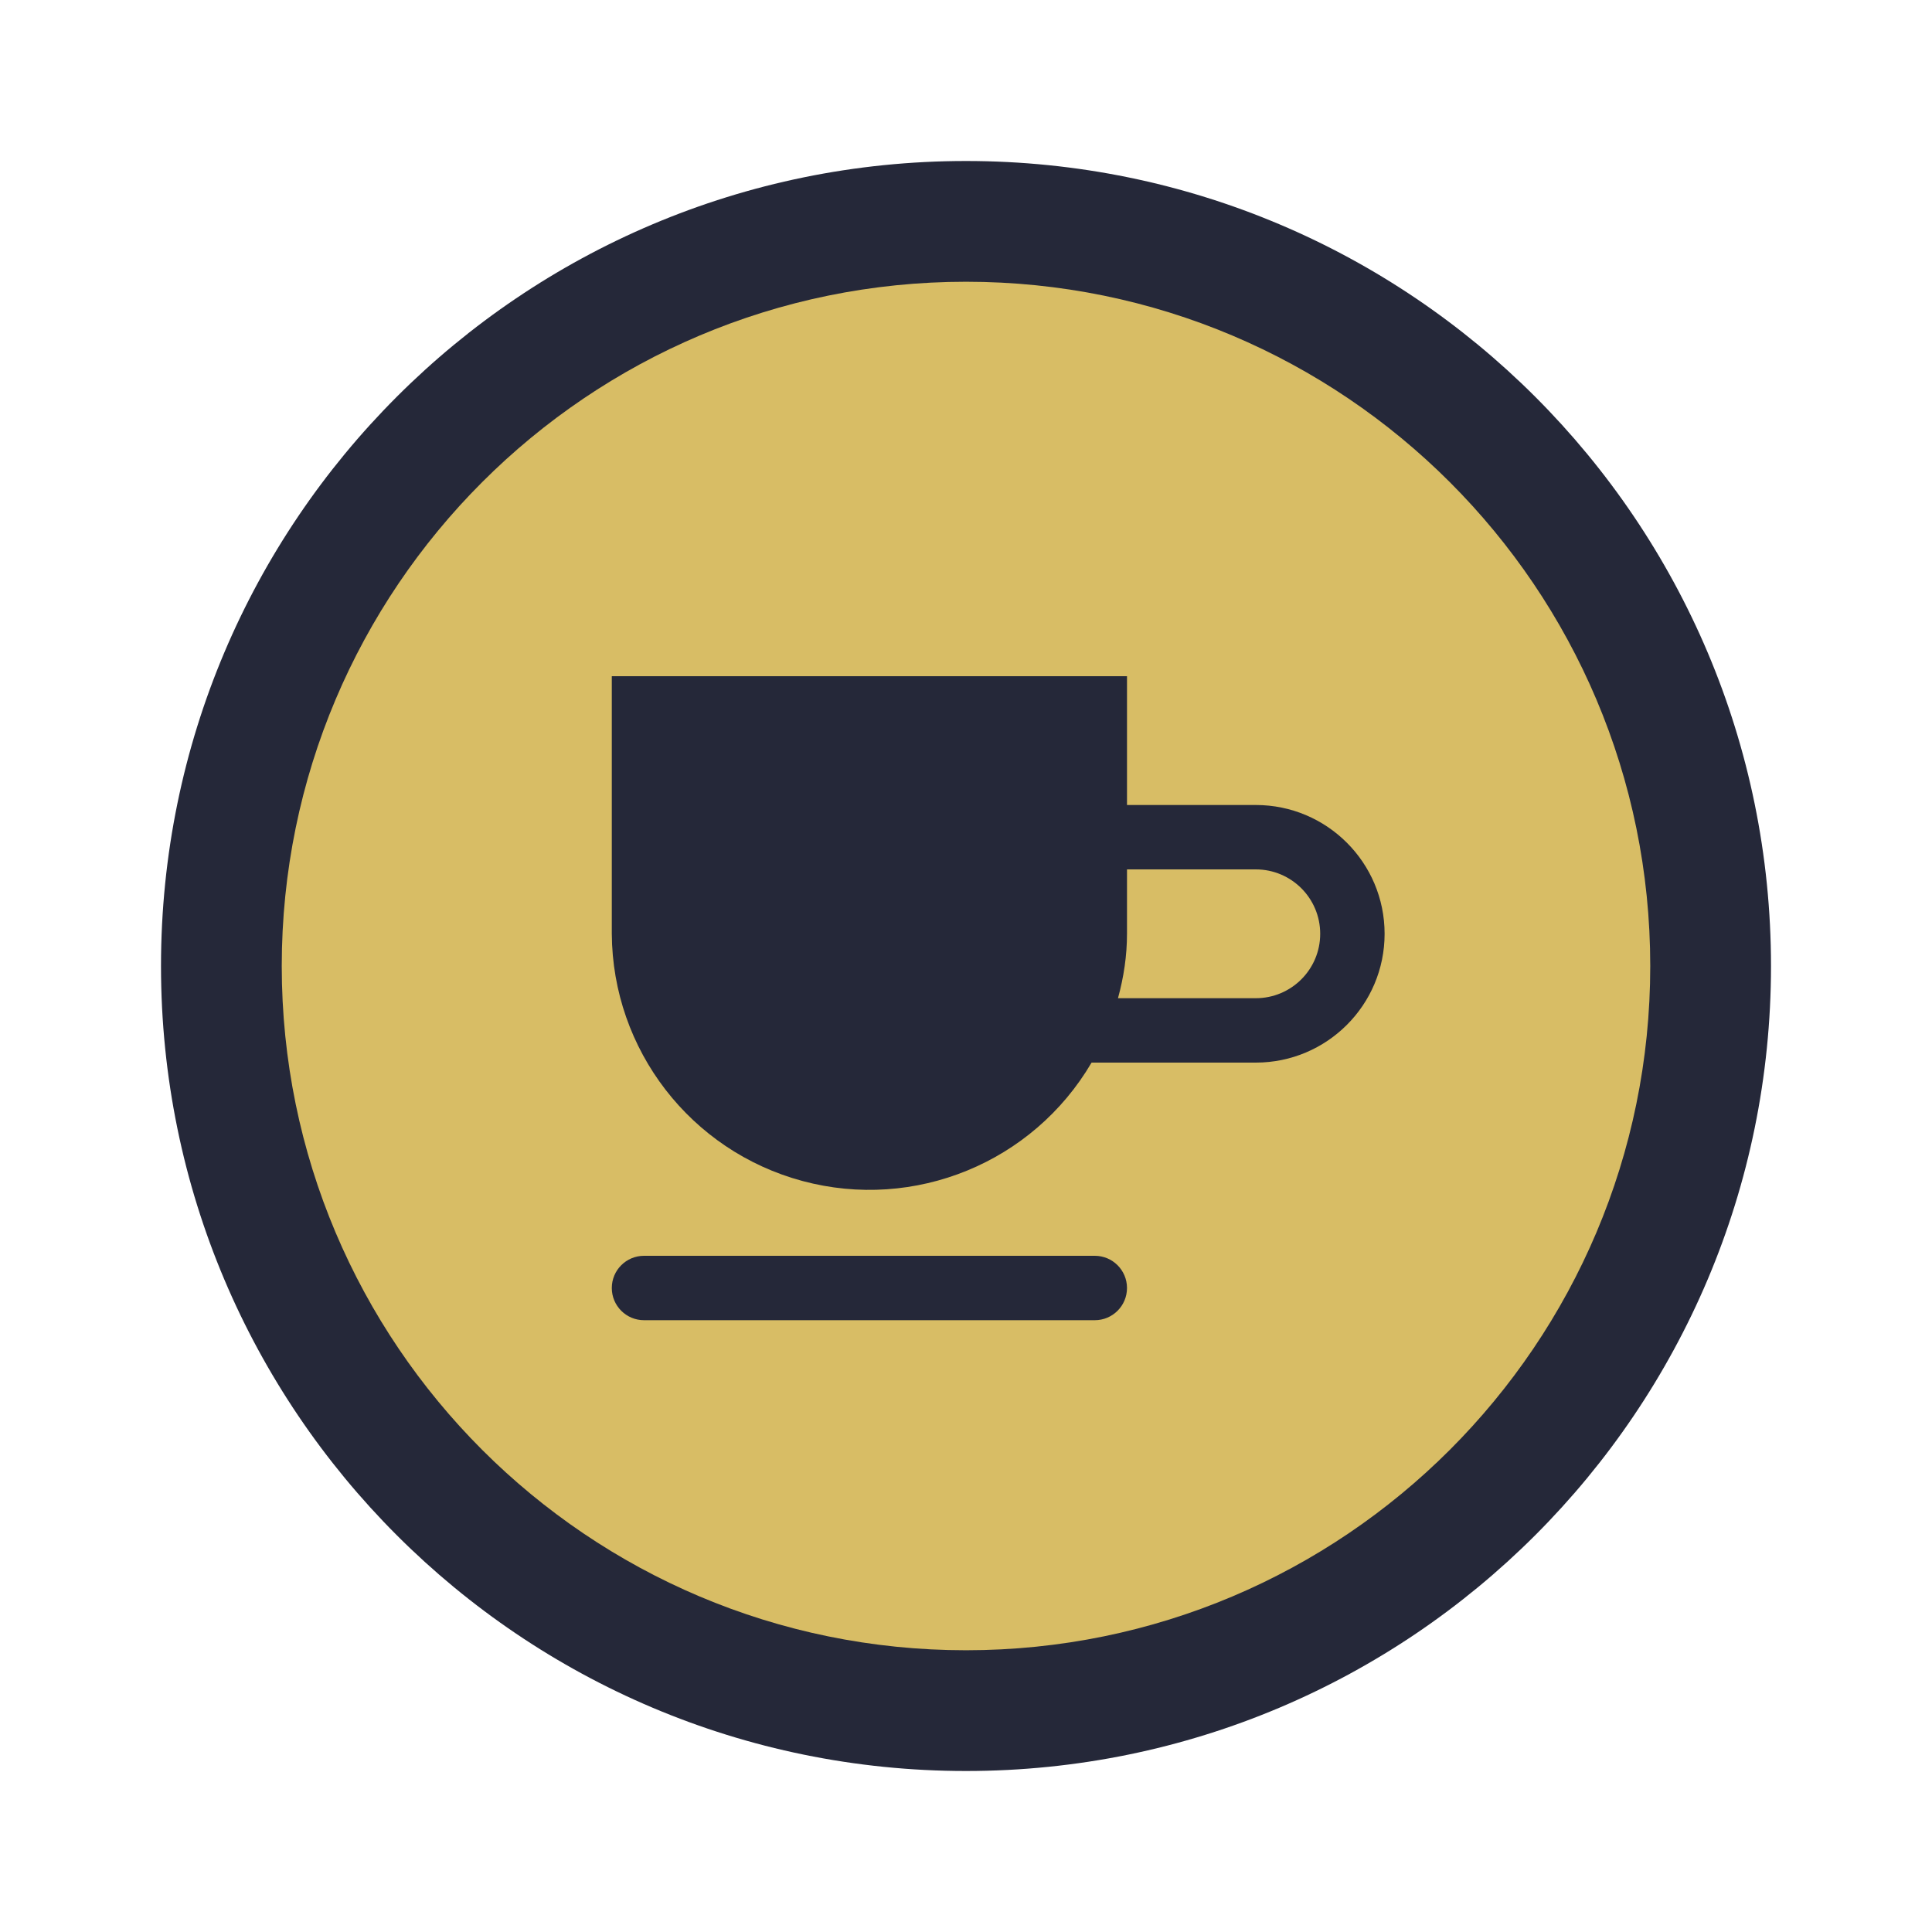
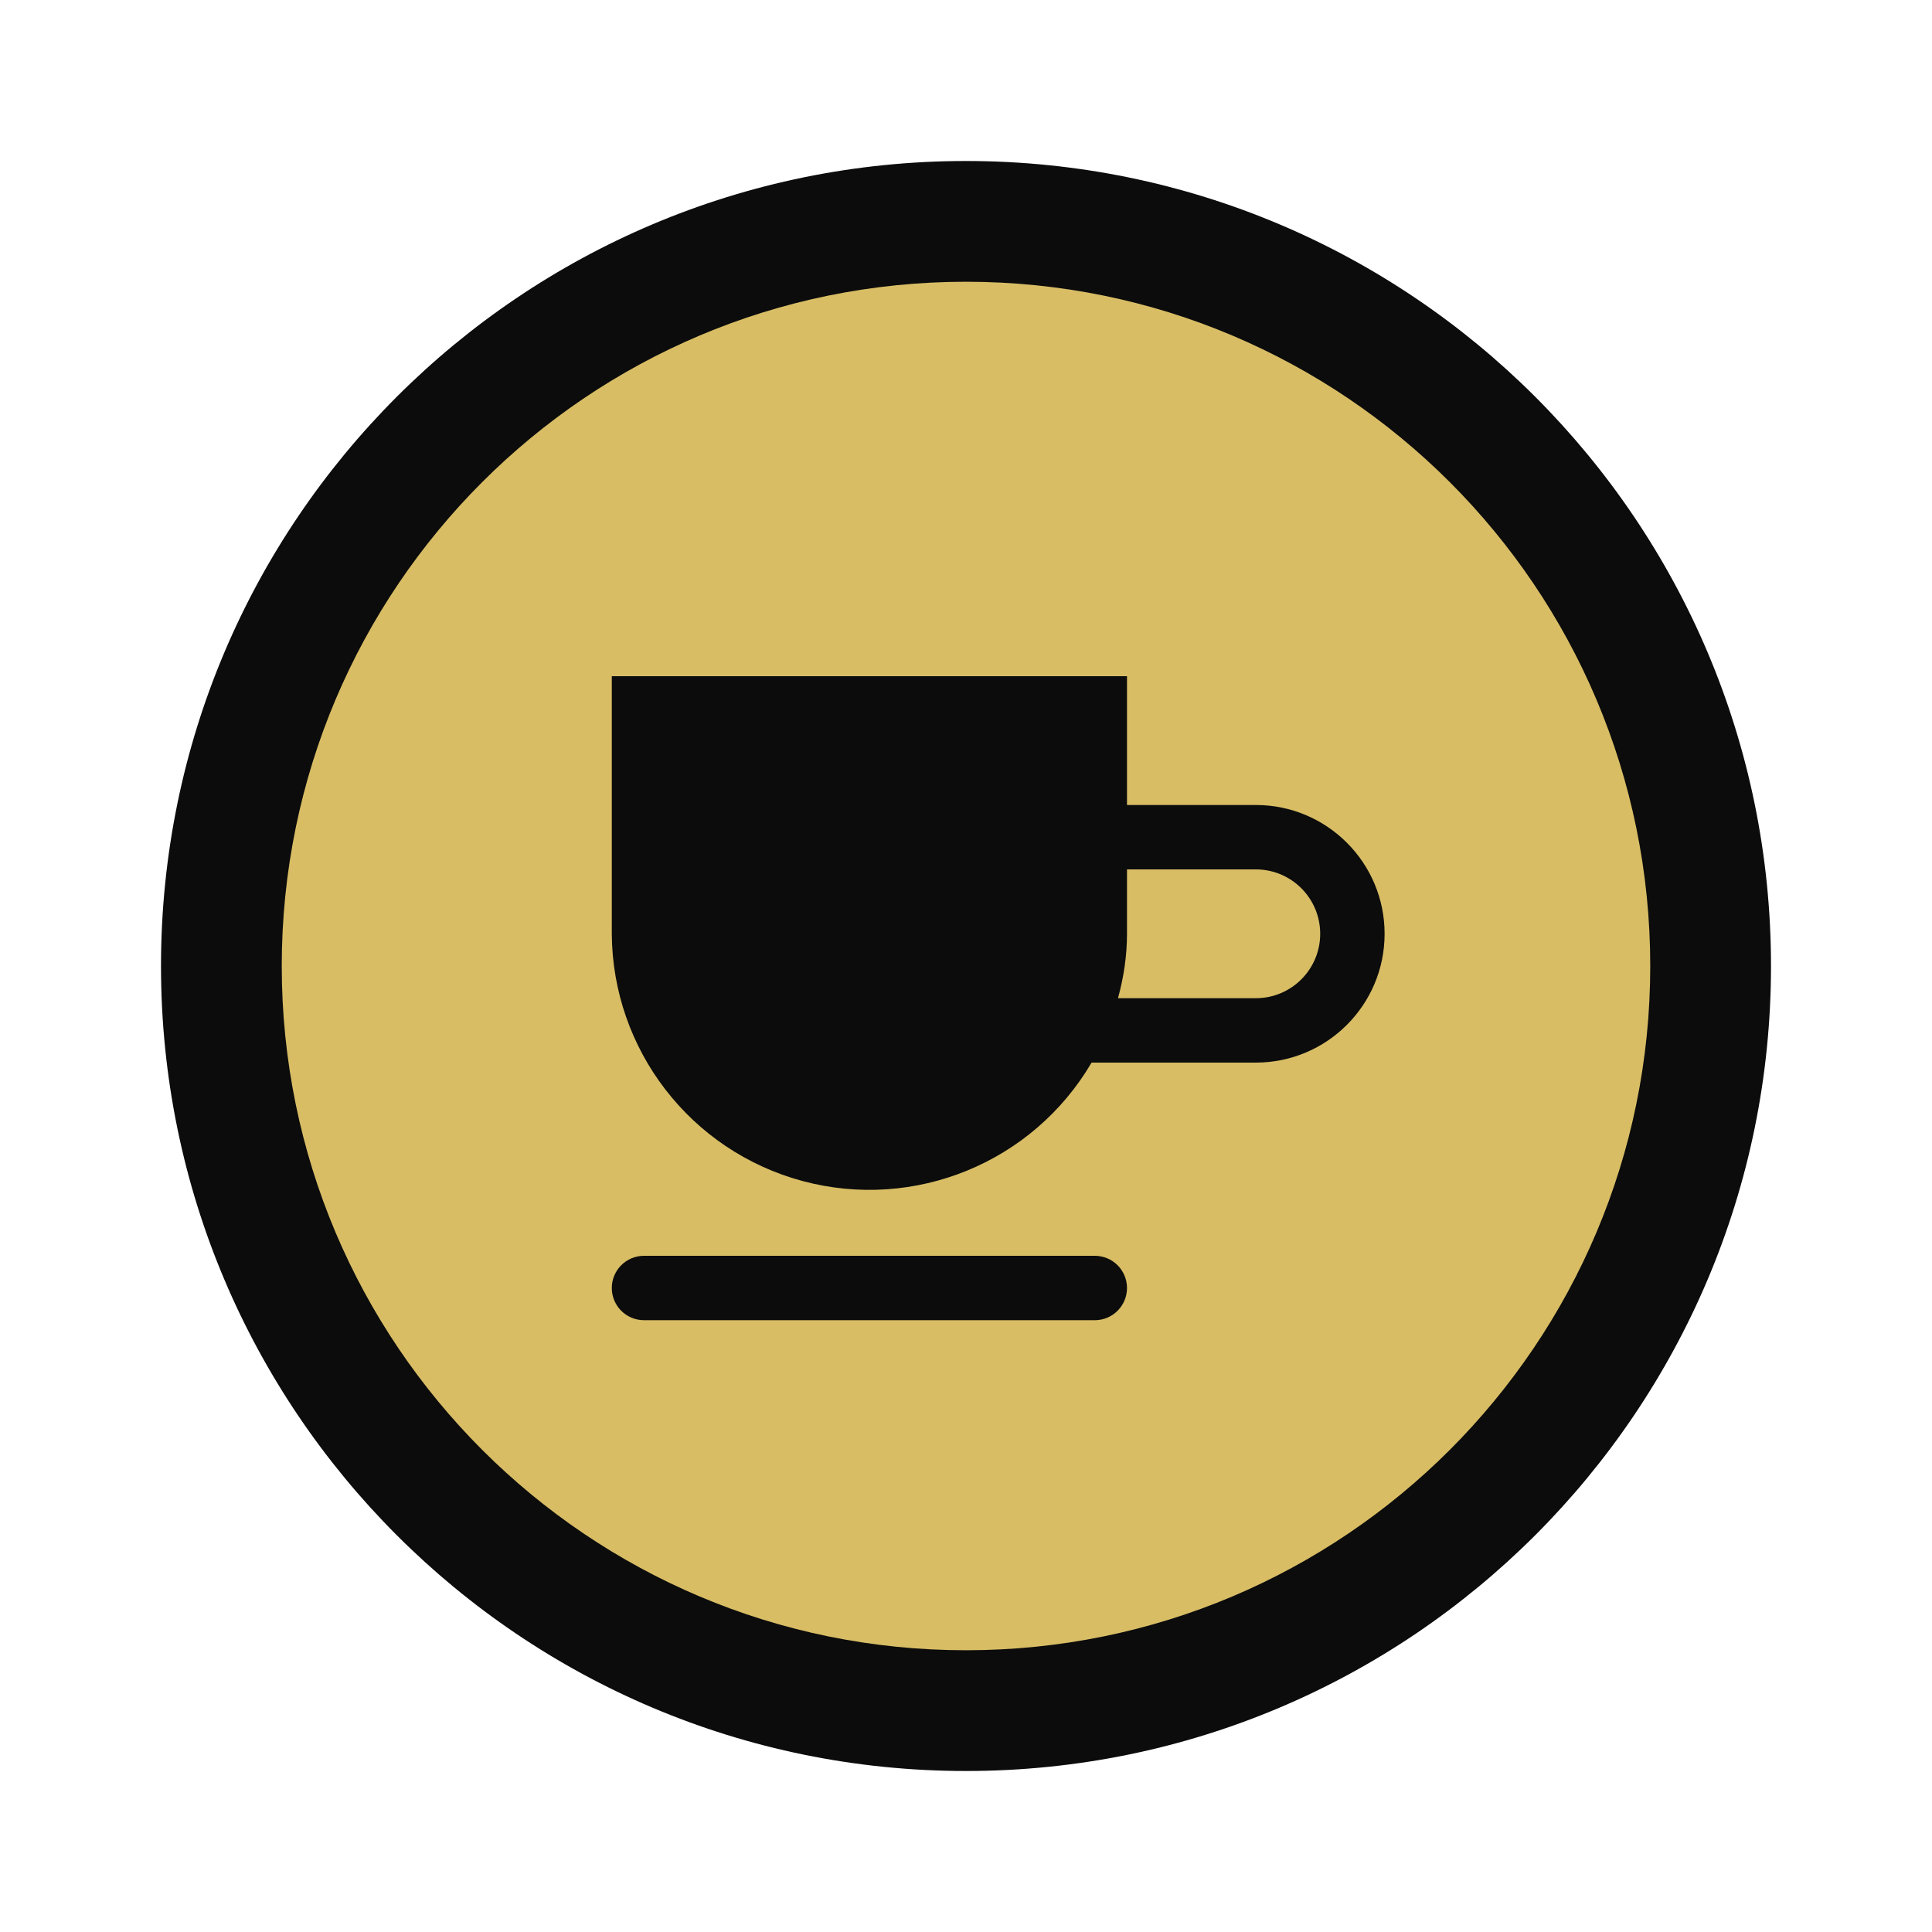
<svg xmlns="http://www.w3.org/2000/svg" width="24" height="24" viewBox="0 0 24 24">
-   <circle cx="12" cy="12" r="10" fill="#252839" />
+   <circle cx="12" cy="12" r="10" fill="#0C0C0C" />
  <circle cx="12" cy="12" r="8.5" fill="#D8BD65" />
-   <path fill="#252839" transform="translate(6 6) scale(.8)" d="M12 5h-2V3H2v4a4 4 0 0 0 7.45 2H12a2 2 0 1 0 0-4Zm0 3H9.86c.09-.33.14-.66.14-1V6h2a1 1 0 1 1 0 2Zm-2 4.5a.5.5 0 0 1-.5.5h-7a.5.5 0 0 1 0-1h7a.5.5 0 0 1 .5.5Z" />
+   <path fill="#0C0C0C" transform="translate(6 6) scale(.8)" d="M12 5h-2V3H2v4a4 4 0 0 0 7.45 2H12a2 2 0 1 0 0-4Zm0 3H9.86c.09-.33.14-.66.14-1V6h2a1 1 0 1 1 0 2Zm-2 4.5a.5.5 0 0 1-.5.5h-7a.5.5 0 0 1 0-1h7a.5.5 0 0 1 .5.5Z" />
</svg>
